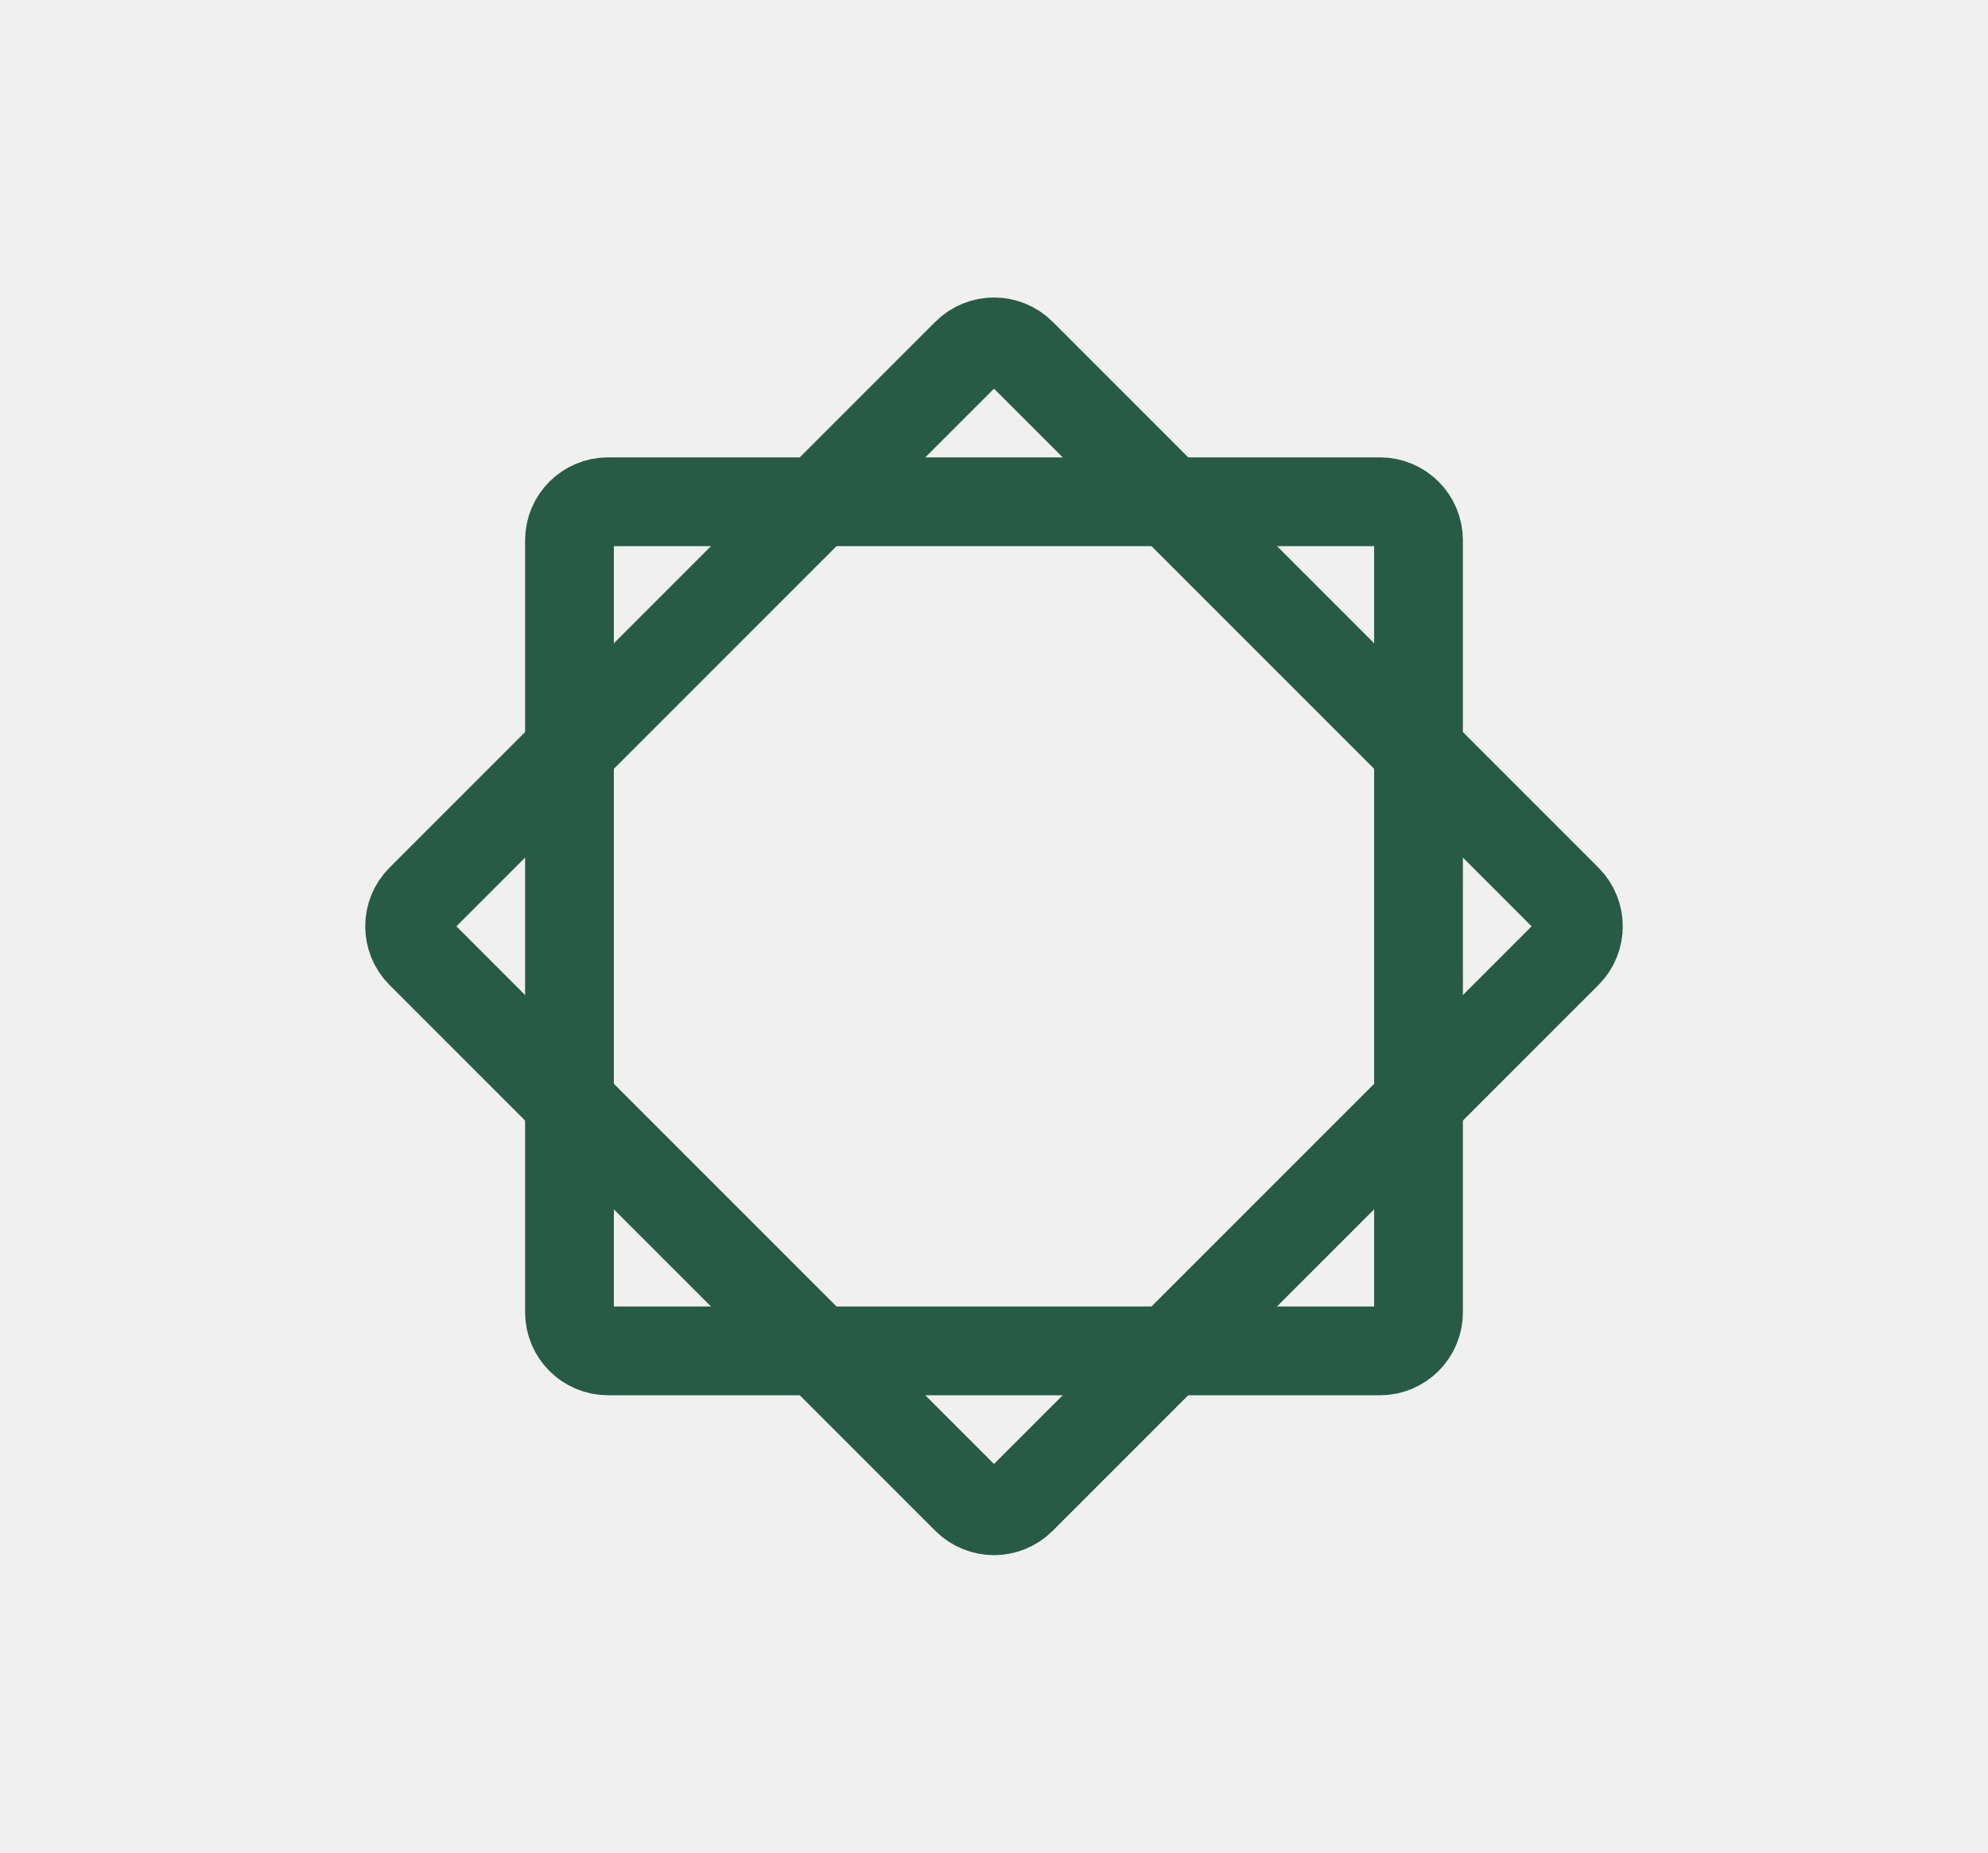
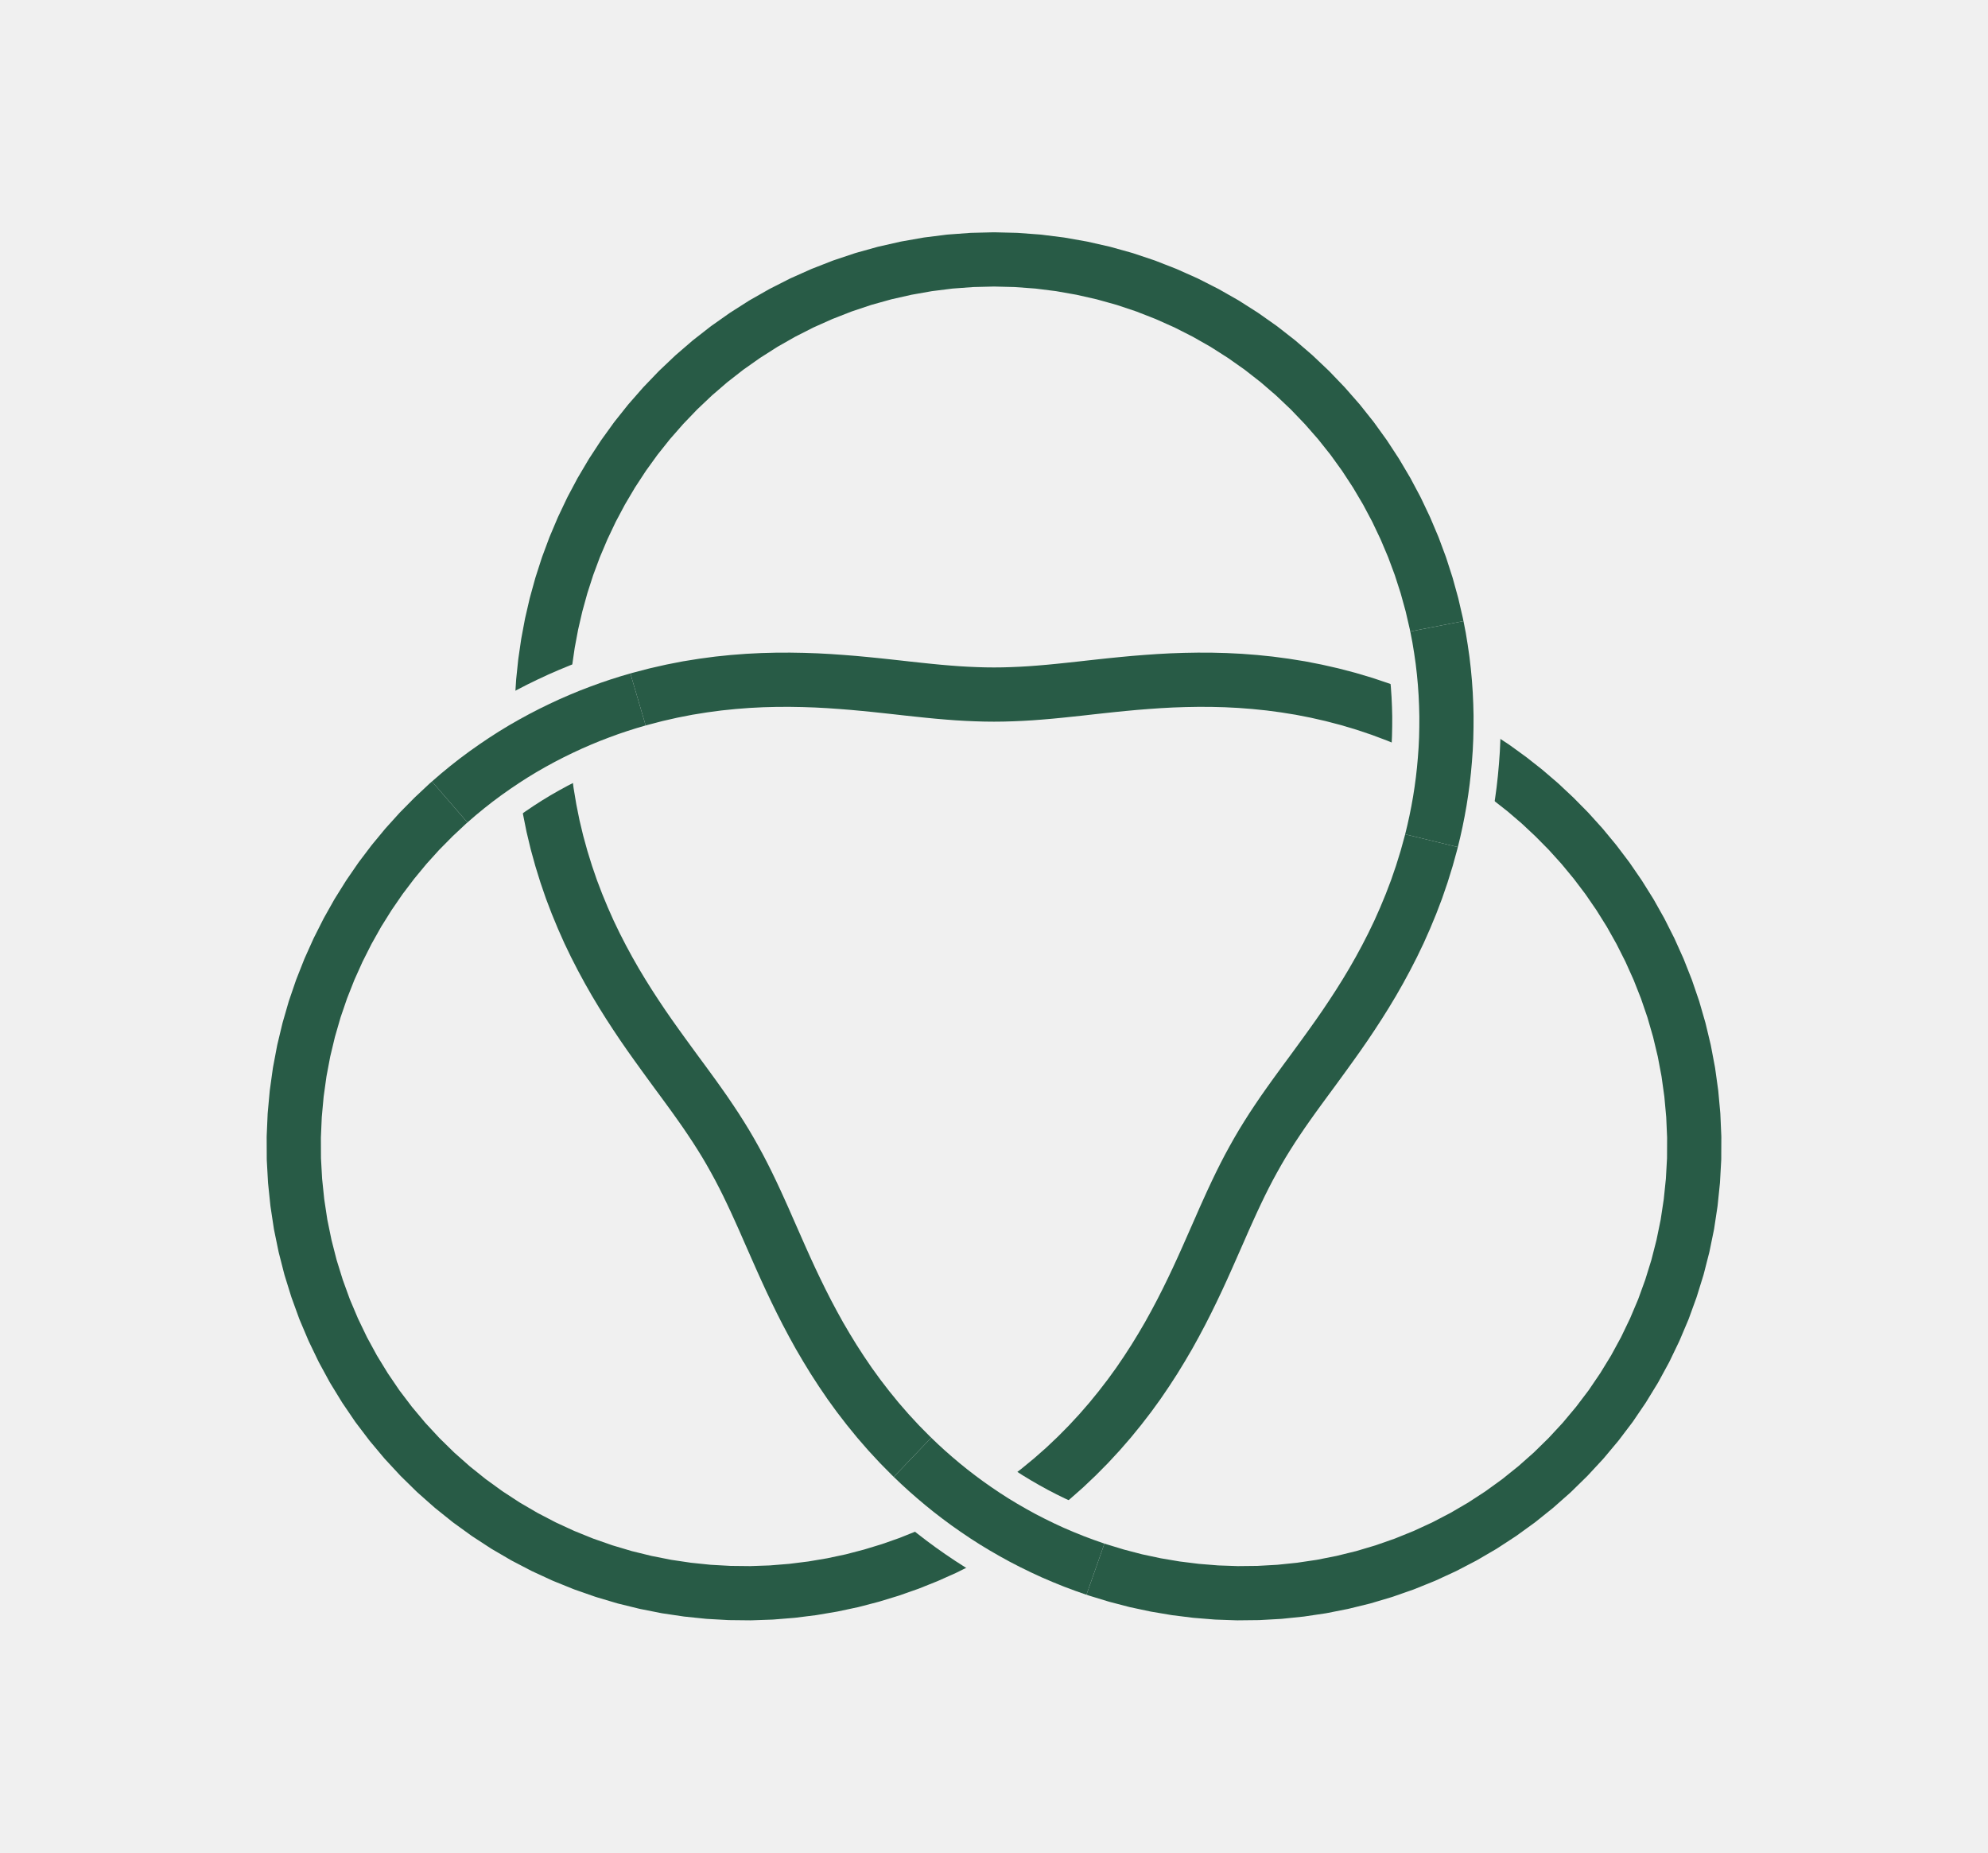
- <svg xmlns="http://www.w3.org/2000/svg" width="440" height="410" viewBox="0 0 48 48" role="img" aria-labelledby="title desc">
-   <g fill="none" stroke="#285b46" stroke-width="2.3" stroke-linecap="round" stroke-linejoin="round">
-     <rect x="13" y="13" width="22" height="22" rx="1" transform="rotate(45 24 24)" />
-     <rect x="13" y="13" width="22" height="22" rx="1" transform="rotate(90 24 24)" />
-   </g>
+ <svg xmlns="http://www.w3.org/2000/svg" width="440" height="410" viewBox="0 0 440 410" role="img" aria-labelledby="problem-woven-3-title problem-woven-3-description">
+   <defs>
+     <mask id="knot-2-crossings" maskUnits="userSpaceOnUse" x="0" y="0" width="440" height="410">
+       <rect width="440" height="410" fill="white" />
+       <path d="M318.02,138.60L318.51,141.11L318.92,143.63L319.28,146.13L319.57,148.63L319.80,151.12L319.97,153.59L320.08,156.05L320.14,158.50L320.13,160.93L320.08,163.34L319.97,165.72L319.80,168.09L319.59,170.43L319.33,172.75L319.02,175.04L318.67,177.30L318.27,179.53L317.83,181.73L317.35,183.91L316.83,186.05" fill="none" stroke="black" stroke-width="24" stroke-linejoin="round" stroke-linecap="butt" />
+       <path d="M99.53,177.48L101.46,175.81L103.43,174.19L105.42,172.63L107.44,171.13L109.48,169.69L111.54,168.30L113.61,166.97L115.70,165.70L117.81,164.49L119.92,163.34L122.05,162.24L124.18,161.20L126.31,160.21L128.45,159.28L130.58,158.40L132.72,157.58L134.85,156.80L136.98,156.08L139.10,155.41L141.21,154.79" fill="none" stroke="black" stroke-width="24" stroke-linejoin="round" stroke-linecap="butt" />
+       <path d="M242.45,347.27L240.03,346.42L237.65,345.53L235.30,344.58L232.99,343.59L230.72,342.54L228.49,341.45L226.30,340.32L224.16,339.14L222.06,337.93L220.00,336.68L217.99,335.39L216.02,334.06L214.10,332.71L212.22,331.32L210.39,329.91L208.61,328.47L206.88,327.01L205.19,325.53L203.55,324.03L201.96,322.51" fill="none" stroke="black" stroke-width="24" stroke-linejoin="round" stroke-linecap="butt" />
+     </mask>
+   </defs>
+   <path d="M220.00,57.41L224.90,57.53L229.78,57.89L234.64,58.50L239.45,59.35L244.22,60.43L248.92,61.74L253.55,63.29L258.08,65.06L262.52,67.04L266.85,69.24L271.05,71.63L275.13,74.23L279.06,77.00L282.85,79.96L286.47,83.08L289.93,86.36L293.22,89.79L296.34,93.35L299.27,97.03L302.01,100.83L304.56,104.73L306.92,108.72L309.08,112.78L311.04,116.91L312.81,121.09L314.38,125.31L315.75,129.56L316.93,133.83L317.92,138.11L318.72,142.38L319.34,146.64L319.78,150.88L320.05,155.08L320.14,159.23L320.08,163.34L319.86,167.38L319.49,171.35L318.99,175.26L318.35,179.08L317.60,182.81L316.73,186.45L315.75,190.00L314.68,193.45L313.53,196.80L312.29,200.05L310.99,203.19L309.64,206.23L308.23,209.16L306.78,211.99L305.30,214.72L303.80,217.35L302.28,219.88L300.75,222.32L299.22,224.67L297.70,226.94L296.19,229.12L294.69,231.23L293.22,233.27L291.78,235.25L290.37,237.18L288.99,239.05L287.65,240.88L286.35,242.67L285.09,244.44L283.87,246.18L282.70,247.91L281.56,249.63L280.46,251.36L279.40,253.08L278.38,254.82L277.39,256.58L276.42,258.36L275.48,260.17L274.56,262.01L273.65,263.90L272.75,265.82L271.85,267.80L270.94,269.82L270.03,271.90L269.09,274.03L268.13,276.21L267.14,278.45L266.11,280.74L265.03,283.09L263.89,285.49L262.69,287.94L261.42,290.44L260.07,292.98L258.64,295.57L257.11,298.18L255.49,300.83L253.76,303.50L251.93,306.19L249.98,308.88L247.90,311.58L245.71,314.27L243.39,316.94L240.93,319.60L238.35,322.21L235.63,324.79L232.77,327.31L229.78,329.77L226.65,332.16L223.39,334.46L220.00,336.68L216.48,338.78L212.83,340.78L209.06,342.65L205.18,344.38L201.18,345.98L197.08,347.42L192.88,348.70L188.59,349.82L184.22,350.75L179.78,351.50L175.28,352.06L170.72,352.43L166.12,352.59L161.49,352.54L156.83,352.28L152.18,351.80L147.52,351.11L142.88,350.19L138.27,349.06L133.70,347.70L129.18,346.12L124.73,344.32L120.35,342.30L116.07,340.07L111.89,337.63L107.83,334.98L103.89,332.13L100.09,329.08L96.44,325.85L92.95,322.43L89.63,318.85L86.49,315.10L83.53,311.20L80.78,307.15L78.22,302.97L75.88,298.67L73.76,294.26L71.85,289.75L70.18,285.15L68.73,280.48L67.52,275.75L66.54,270.98L65.81,266.16L65.31,261.33L65.04,256.48L65.02,251.64L65.23,246.82L65.67,242.02L66.33,237.27L67.22,232.56L68.33,227.93L69.65,223.36L71.18,218.89L72.91,214.51L74.83,210.24L76.93,206.08L79.20,202.04L81.64,198.14L84.23,194.37L86.97,190.75L89.84,187.28L92.84,183.96L95.95,180.81L99.15,177.81L102.45,174.98L105.83,172.32L109.28,169.82L112.79,167.49L116.34,165.33L119.92,163.34L123.53,161.50L127.16,159.83L130.79,158.32L134.42,156.96L138.03,155.75L141.62,154.68L145.18,153.75L148.70,152.95L152.18,152.27L155.61,151.72L158.98,151.27L162.29,150.93L165.54,150.68L168.71,150.52L171.81,150.44L174.84,150.43L177.80,150.48L180.67,150.58L183.47,150.73L186.19,150.92L188.84,151.13L191.42,151.37L193.92,151.62L196.35,151.88L198.73,152.14L201.04,152.40L203.29,152.64L205.49,152.87L207.65,153.08L209.77,153.26L211.86,153.42L213.92,153.54L215.96,153.63L217.98,153.69L220.00,153.71L222.02,153.69L224.04,153.63L226.08,153.54L228.14,153.42L230.23,153.26L232.35,153.08L234.51,152.87L236.71,152.64L238.96,152.40L241.27,152.14L243.65,151.88L246.08,151.62L248.58,151.37L251.16,151.13L253.81,150.92L256.53,150.73L259.33,150.58L262.20,150.48L265.16,150.43L268.19,150.44L271.29,150.52L274.46,150.68L277.71,150.93L281.02,151.27L284.39,151.72L287.82,152.27L291.30,152.95L294.82,153.75L298.38,154.68L301.97,155.75L305.58,156.96L309.21,158.32L312.84,159.83L316.47,161.50L320.08,163.34L323.66,165.33L327.21,167.49L330.72,169.82L334.17,172.32L337.55,174.98L340.85,177.81L344.05,180.81L347.16,183.96L350.16,187.28L353.03,190.75L355.77,194.37L358.36,198.14L360.80,202.04L363.07,206.08L365.17,210.24L367.09,214.51L368.82,218.89L370.35,223.36L371.67,227.93L372.78,232.56L373.67,237.27L374.33,242.02L374.77,246.82L374.98,251.64L374.96,256.48L374.69,261.33L374.19,266.16L373.46,270.98L372.48,275.75L371.27,280.48L369.82,285.15L368.15,289.75L366.24,294.26L364.12,298.67L361.78,302.97L359.22,307.15L356.47,311.20L353.51,315.10L350.37,318.85L347.05,322.43L343.56,325.85L339.91,329.08L336.11,332.13L332.17,334.98L328.11,337.63L323.93,340.07L319.65,342.30L315.27,344.32L310.82,346.12L306.30,347.70L301.73,349.06L297.12,350.19L292.48,351.11L287.82,351.80L283.17,352.28L278.51,352.54L273.88,352.59L269.28,352.43L264.72,352.06L260.22,351.50L255.78,350.75L251.41,349.82L247.12,348.70L242.92,347.42L238.82,345.98L234.82,344.38L230.94,342.65L227.17,340.78L223.52,338.78L220.00,336.68L216.61,334.46L213.35,332.16L210.22,329.77L207.23,327.31L204.37,324.79L201.65,322.21L199.07,319.60L196.61,316.94L194.29,314.27L192.10,311.58L190.02,308.88L188.07,306.19L186.24,303.50L184.51,300.83L182.89,298.18L181.36,295.57L179.93,292.98L178.58,290.44L177.31,287.94L176.11,285.49L174.97,283.09L173.89,280.74L172.86,278.45L171.87,276.21L170.91,274.03L169.97,271.90L169.06,269.82L168.15,267.80L167.25,265.82L166.35,263.90L165.44,262.01L164.52,260.17L163.58,258.36L162.61,256.58L161.62,254.82L160.60,253.08L159.54,251.36L158.44,249.63L157.30,247.91L156.13,246.18L154.91,244.44L153.65,242.67L152.35,240.88L151.01,239.05L149.63,237.18L148.22,235.25L146.78,233.27L145.31,231.23L143.81,229.12L142.30,226.94L140.78,224.67L139.25,222.32L137.72,219.88L136.20,217.35L134.70,214.72L133.22,211.99L131.77,209.16L130.36,206.23L129.01,203.19L127.71,200.05L126.47,196.80L125.32,193.45L124.25,190.00L123.27,186.45L122.40,182.81L121.65,179.08L121.01,175.26L120.51,171.35L120.14,167.38L119.92,163.34L119.86,159.23L119.95,155.08L120.22,150.88L120.66,146.64L121.28,142.38L122.08,138.11L123.07,133.83L124.25,129.56L125.62,125.31L127.19,121.09L128.96,116.91L130.92,112.78L133.08,108.72L135.44,104.73L137.99,100.83L140.73,97.03L143.66,93.35L146.78,89.79L150.07,86.36L153.53,83.08L157.15,79.96L160.94,77.00L164.87,74.23L168.95,71.63L173.15,69.24L177.48,67.04L181.92,65.06L186.45,63.29L191.08,61.74L195.78,60.43L200.55,59.35L205.36,58.50L210.22,57.89L215.10,57.53Z" fill="none" stroke="#285b46" stroke-width="12" stroke-linejoin="round" stroke-linecap="round" mask="url(#knot-2-crossings)" />
+   <path d="M318.02,138.60L318.51,141.11L318.92,143.63L319.28,146.13L319.57,148.63L319.80,151.12L319.97,153.59L320.08,156.05L320.14,158.50L320.13,160.93L320.08,163.34L319.97,165.72L319.80,168.09L319.59,170.43L319.33,172.75L319.02,175.04L318.67,177.30L318.27,179.53L317.83,181.73L317.35,183.91L316.83,186.05" fill="none" stroke="#285b46" stroke-width="12" stroke-linejoin="round" stroke-linecap="butt" />
+   <path d="M99.53,177.48L101.46,175.81L103.43,174.19L105.42,172.63L107.44,171.13L109.48,169.69L111.54,168.30L113.61,166.97L115.70,165.70L117.81,164.49L119.92,163.34L122.05,162.24L124.18,161.20L126.31,160.21L128.45,159.28L130.58,158.40L132.72,157.58L134.85,156.80L136.98,156.08L139.10,155.41L141.21,154.79" fill="none" stroke="#285b46" stroke-width="12" stroke-linejoin="round" stroke-linecap="butt" />
+   <path d="M242.45,347.27L240.03,346.42L237.65,345.53L235.30,344.58L232.99,343.59L230.72,342.54L228.49,341.45L226.30,340.32L224.16,339.14L222.06,337.93L220.00,336.68L217.99,335.39L216.02,334.06L214.10,332.71L212.22,331.32L210.39,329.91L208.61,328.47L206.88,327.01L205.19,325.53L203.55,324.03L201.96,322.51" fill="none" stroke="#285b46" stroke-width="12" stroke-linejoin="round" stroke-linecap="butt" />
</svg>
